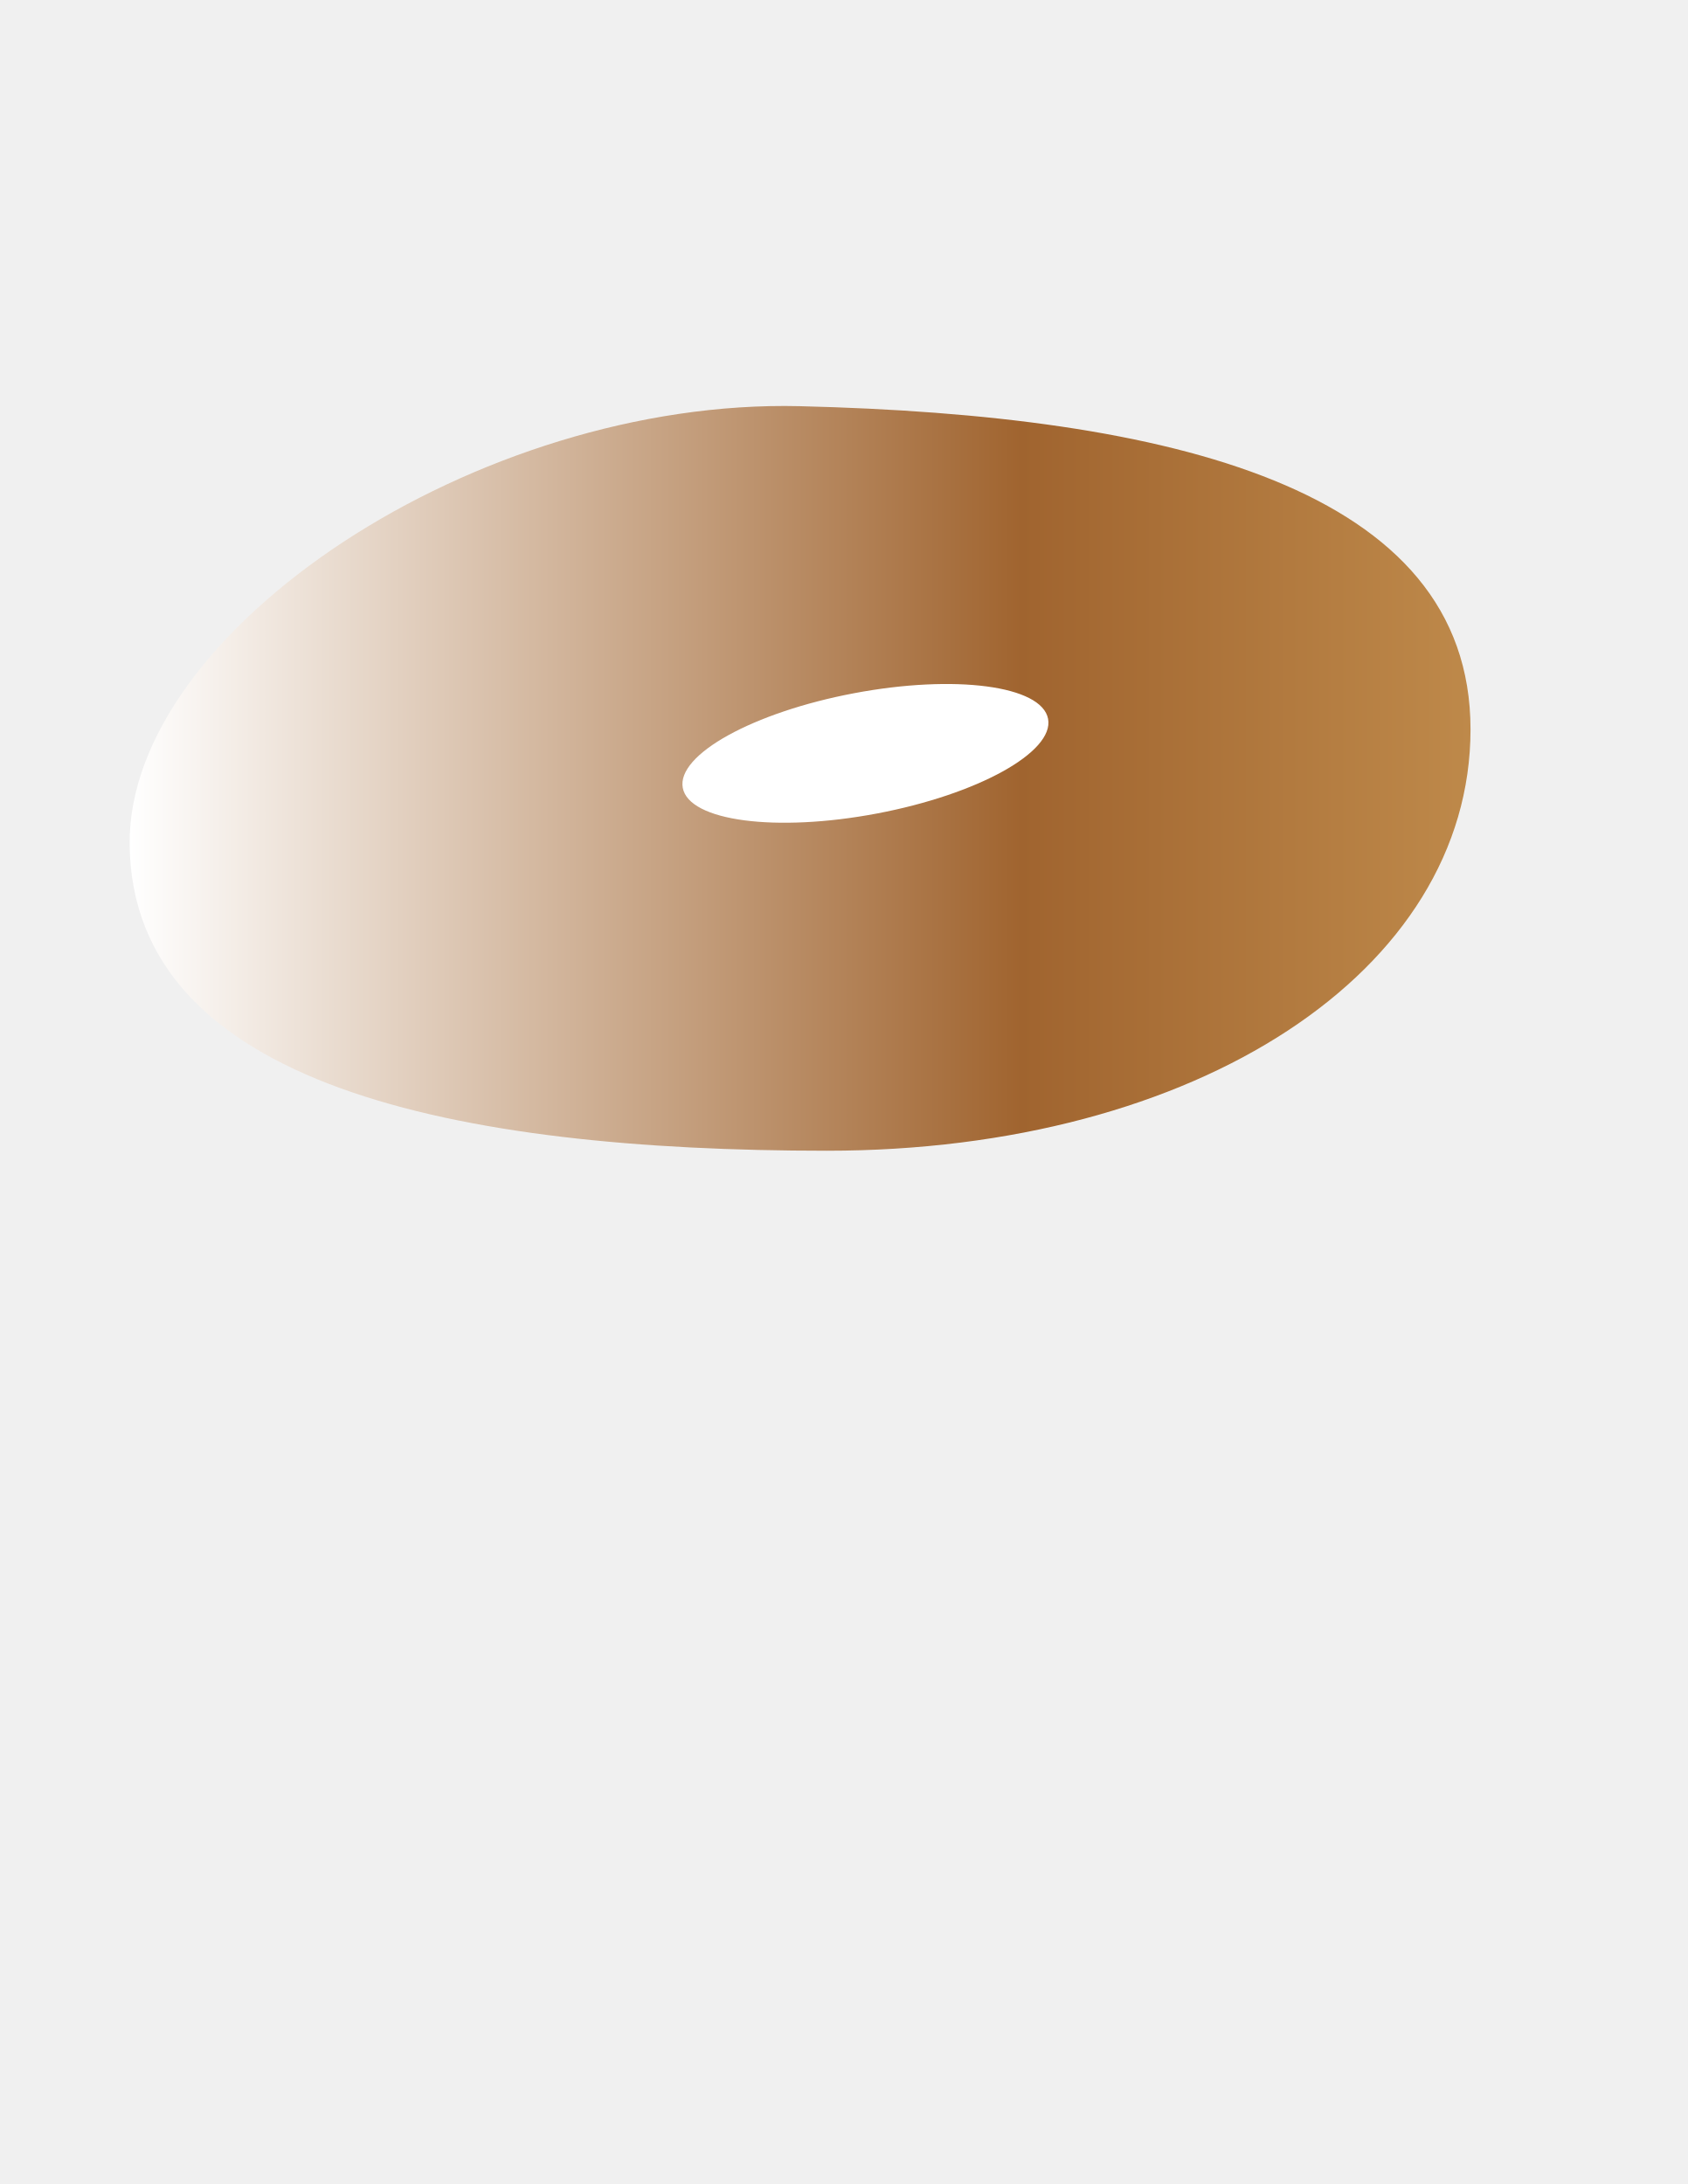
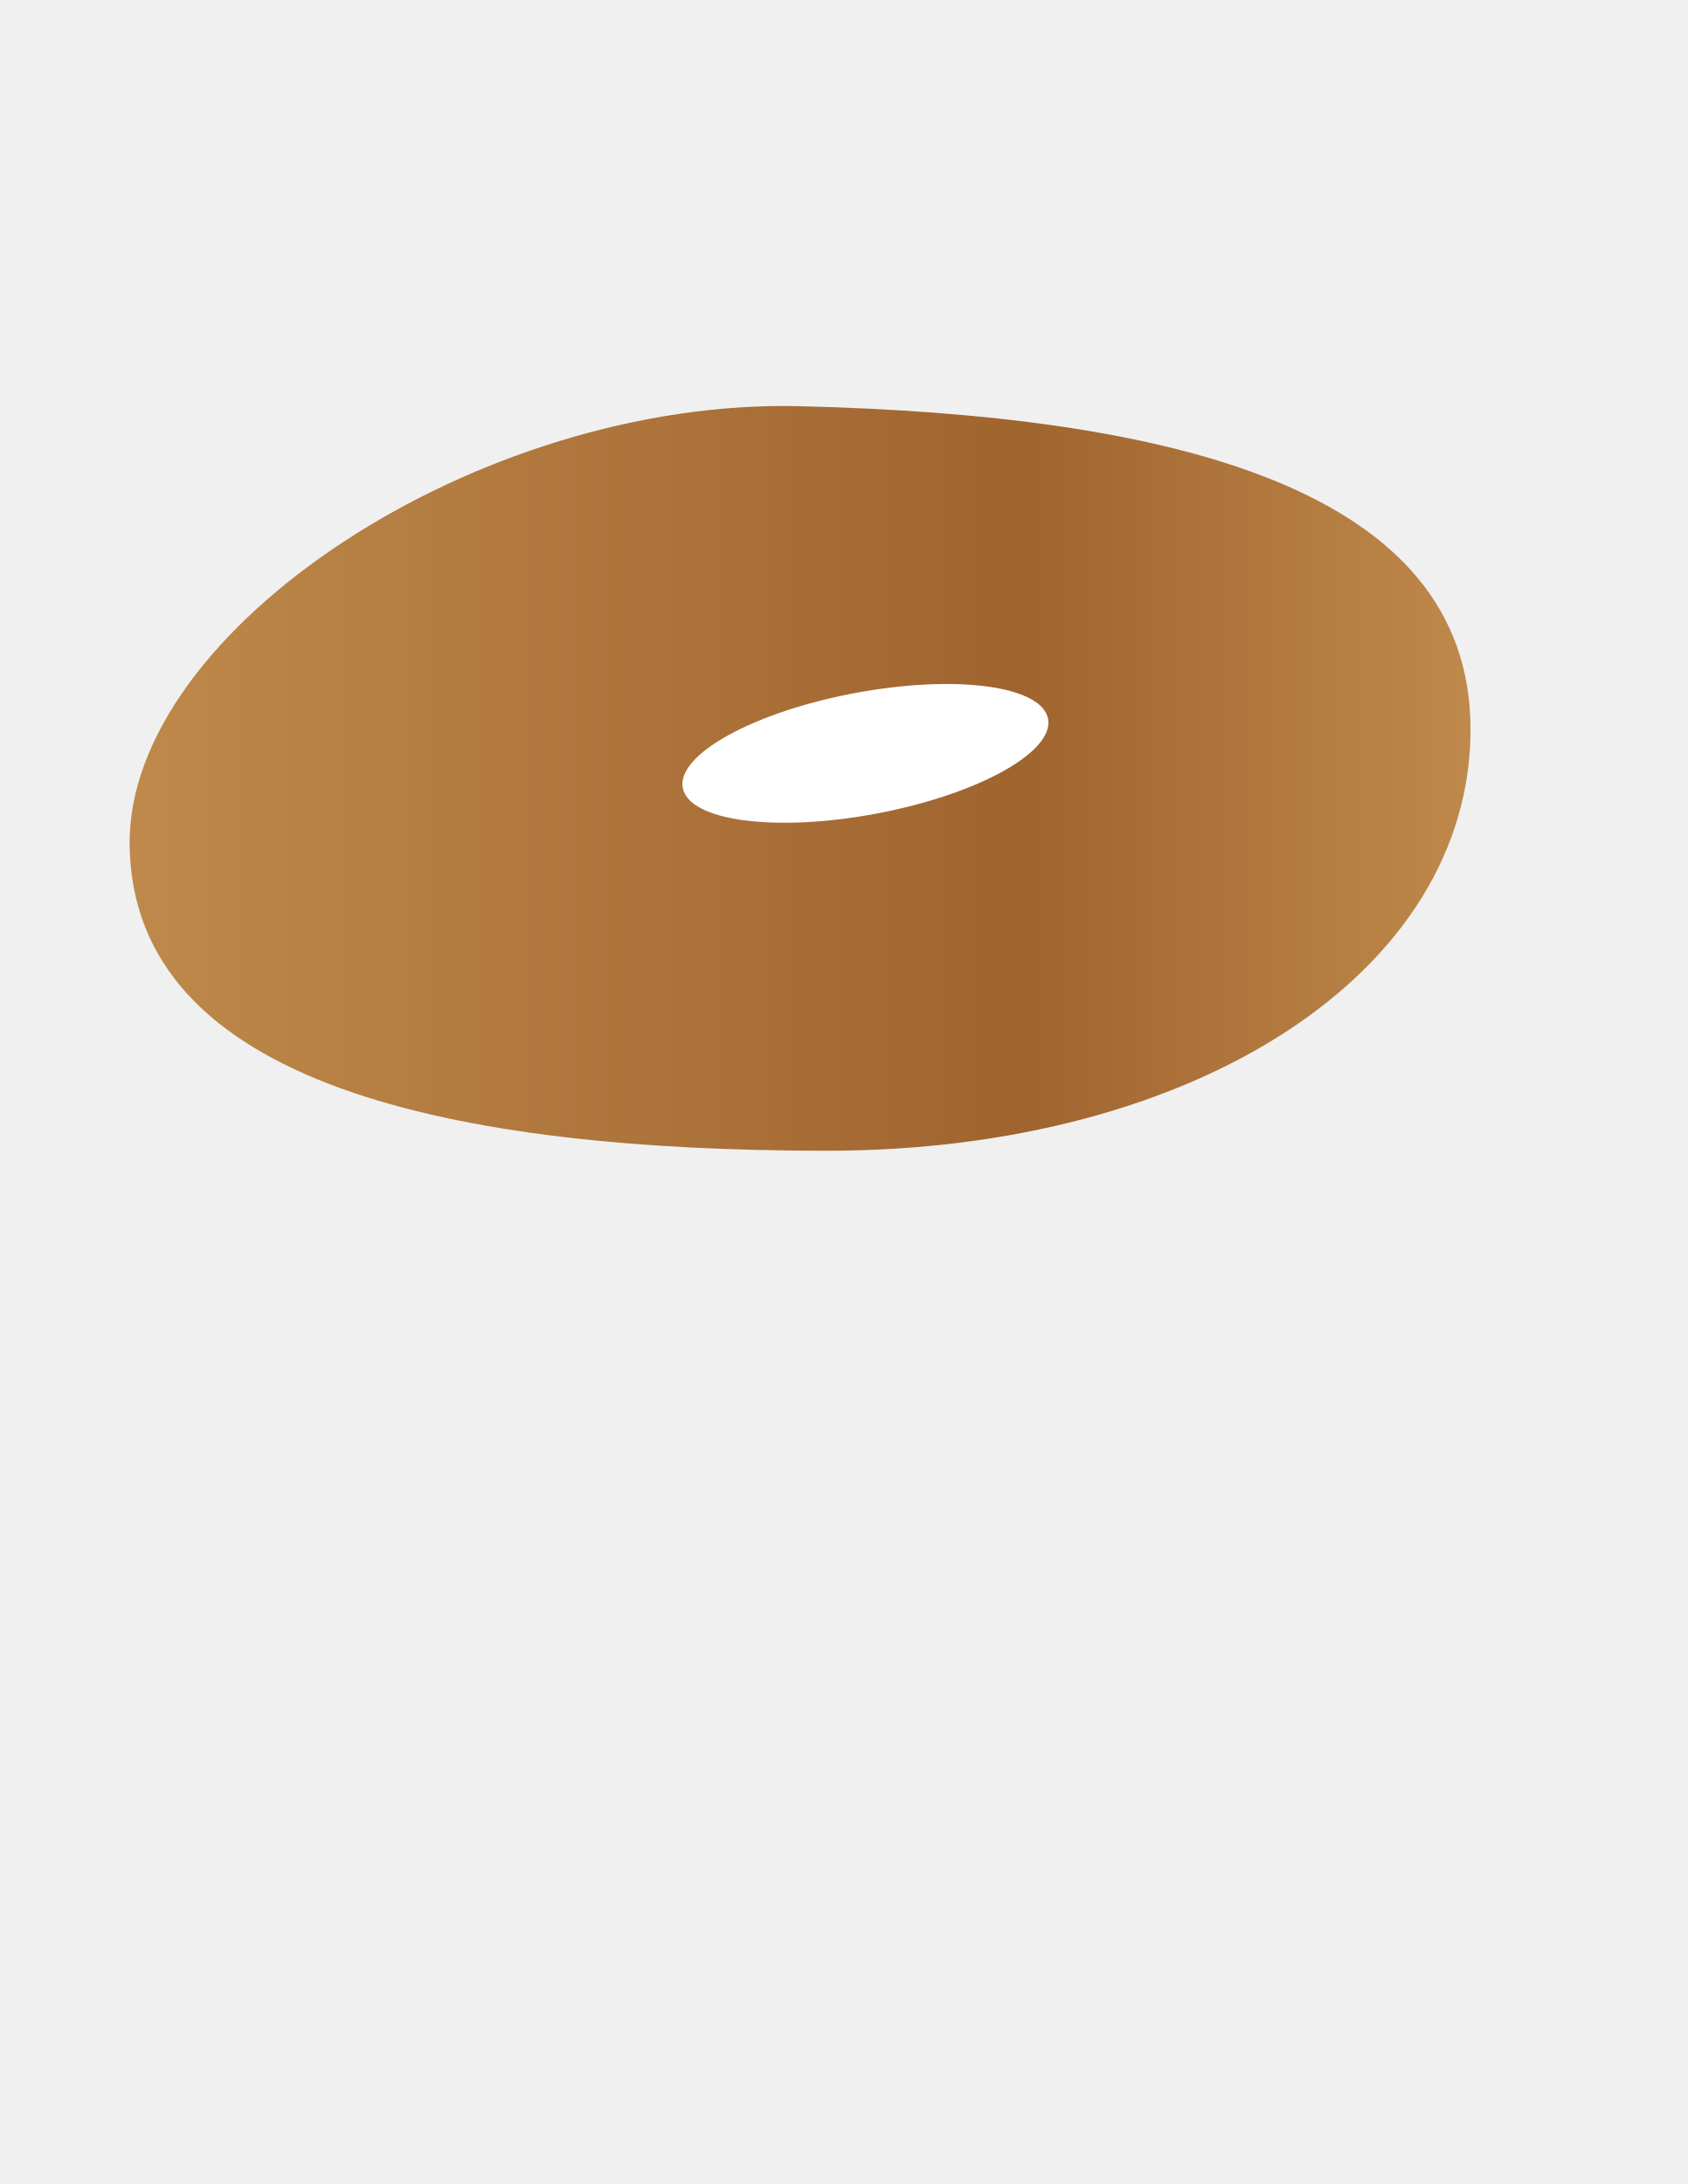
<svg xmlns="http://www.w3.org/2000/svg" version="1.1" id="Layer_1" x="0px" y="0px" viewBox="0 0 612 792" style="enable-background:new 0 0 612 792;" xml:space="preserve">
  <style type="text/css">
	.st0{fill:url(#XMLID_4_);}
	.st1{fill:#FFFFFF;}
</style>
  <linearGradient id="XMLID_4_" gradientUnits="userSpaceOnUse" x1="47.126" y1="282.24" x2="533.24" y2="282.24">
-     <stop offset="0" style="stop-color:#fff" />
+     <stop offset="0" style="stop-color:#BE894A" />
    <stop offset="0.665" style="stop-color:#A0642F" />
    <stop offset="1" style="stop-color:#BE894A" />
  </linearGradient>
  <path id="XMLID_1_" class="st0" d="M533.2,264.5c0-87.7-108.9-113.9-243.1-117.2c-116.7-2.9-243.7,81.1-243.1,158.8  c0.8,87.7,118.5,111.2,252.8,111.2S533.2,352.2,533.2,264.5z" />
  <ellipse id="XMLID_3_" transform="matrix(0.9826 -0.1858 0.1858 0.9826 -45.3026 63.0595)" class="st1" cx="313.8" cy="273.2" rx="67.4" ry="22.2" />
</svg>
